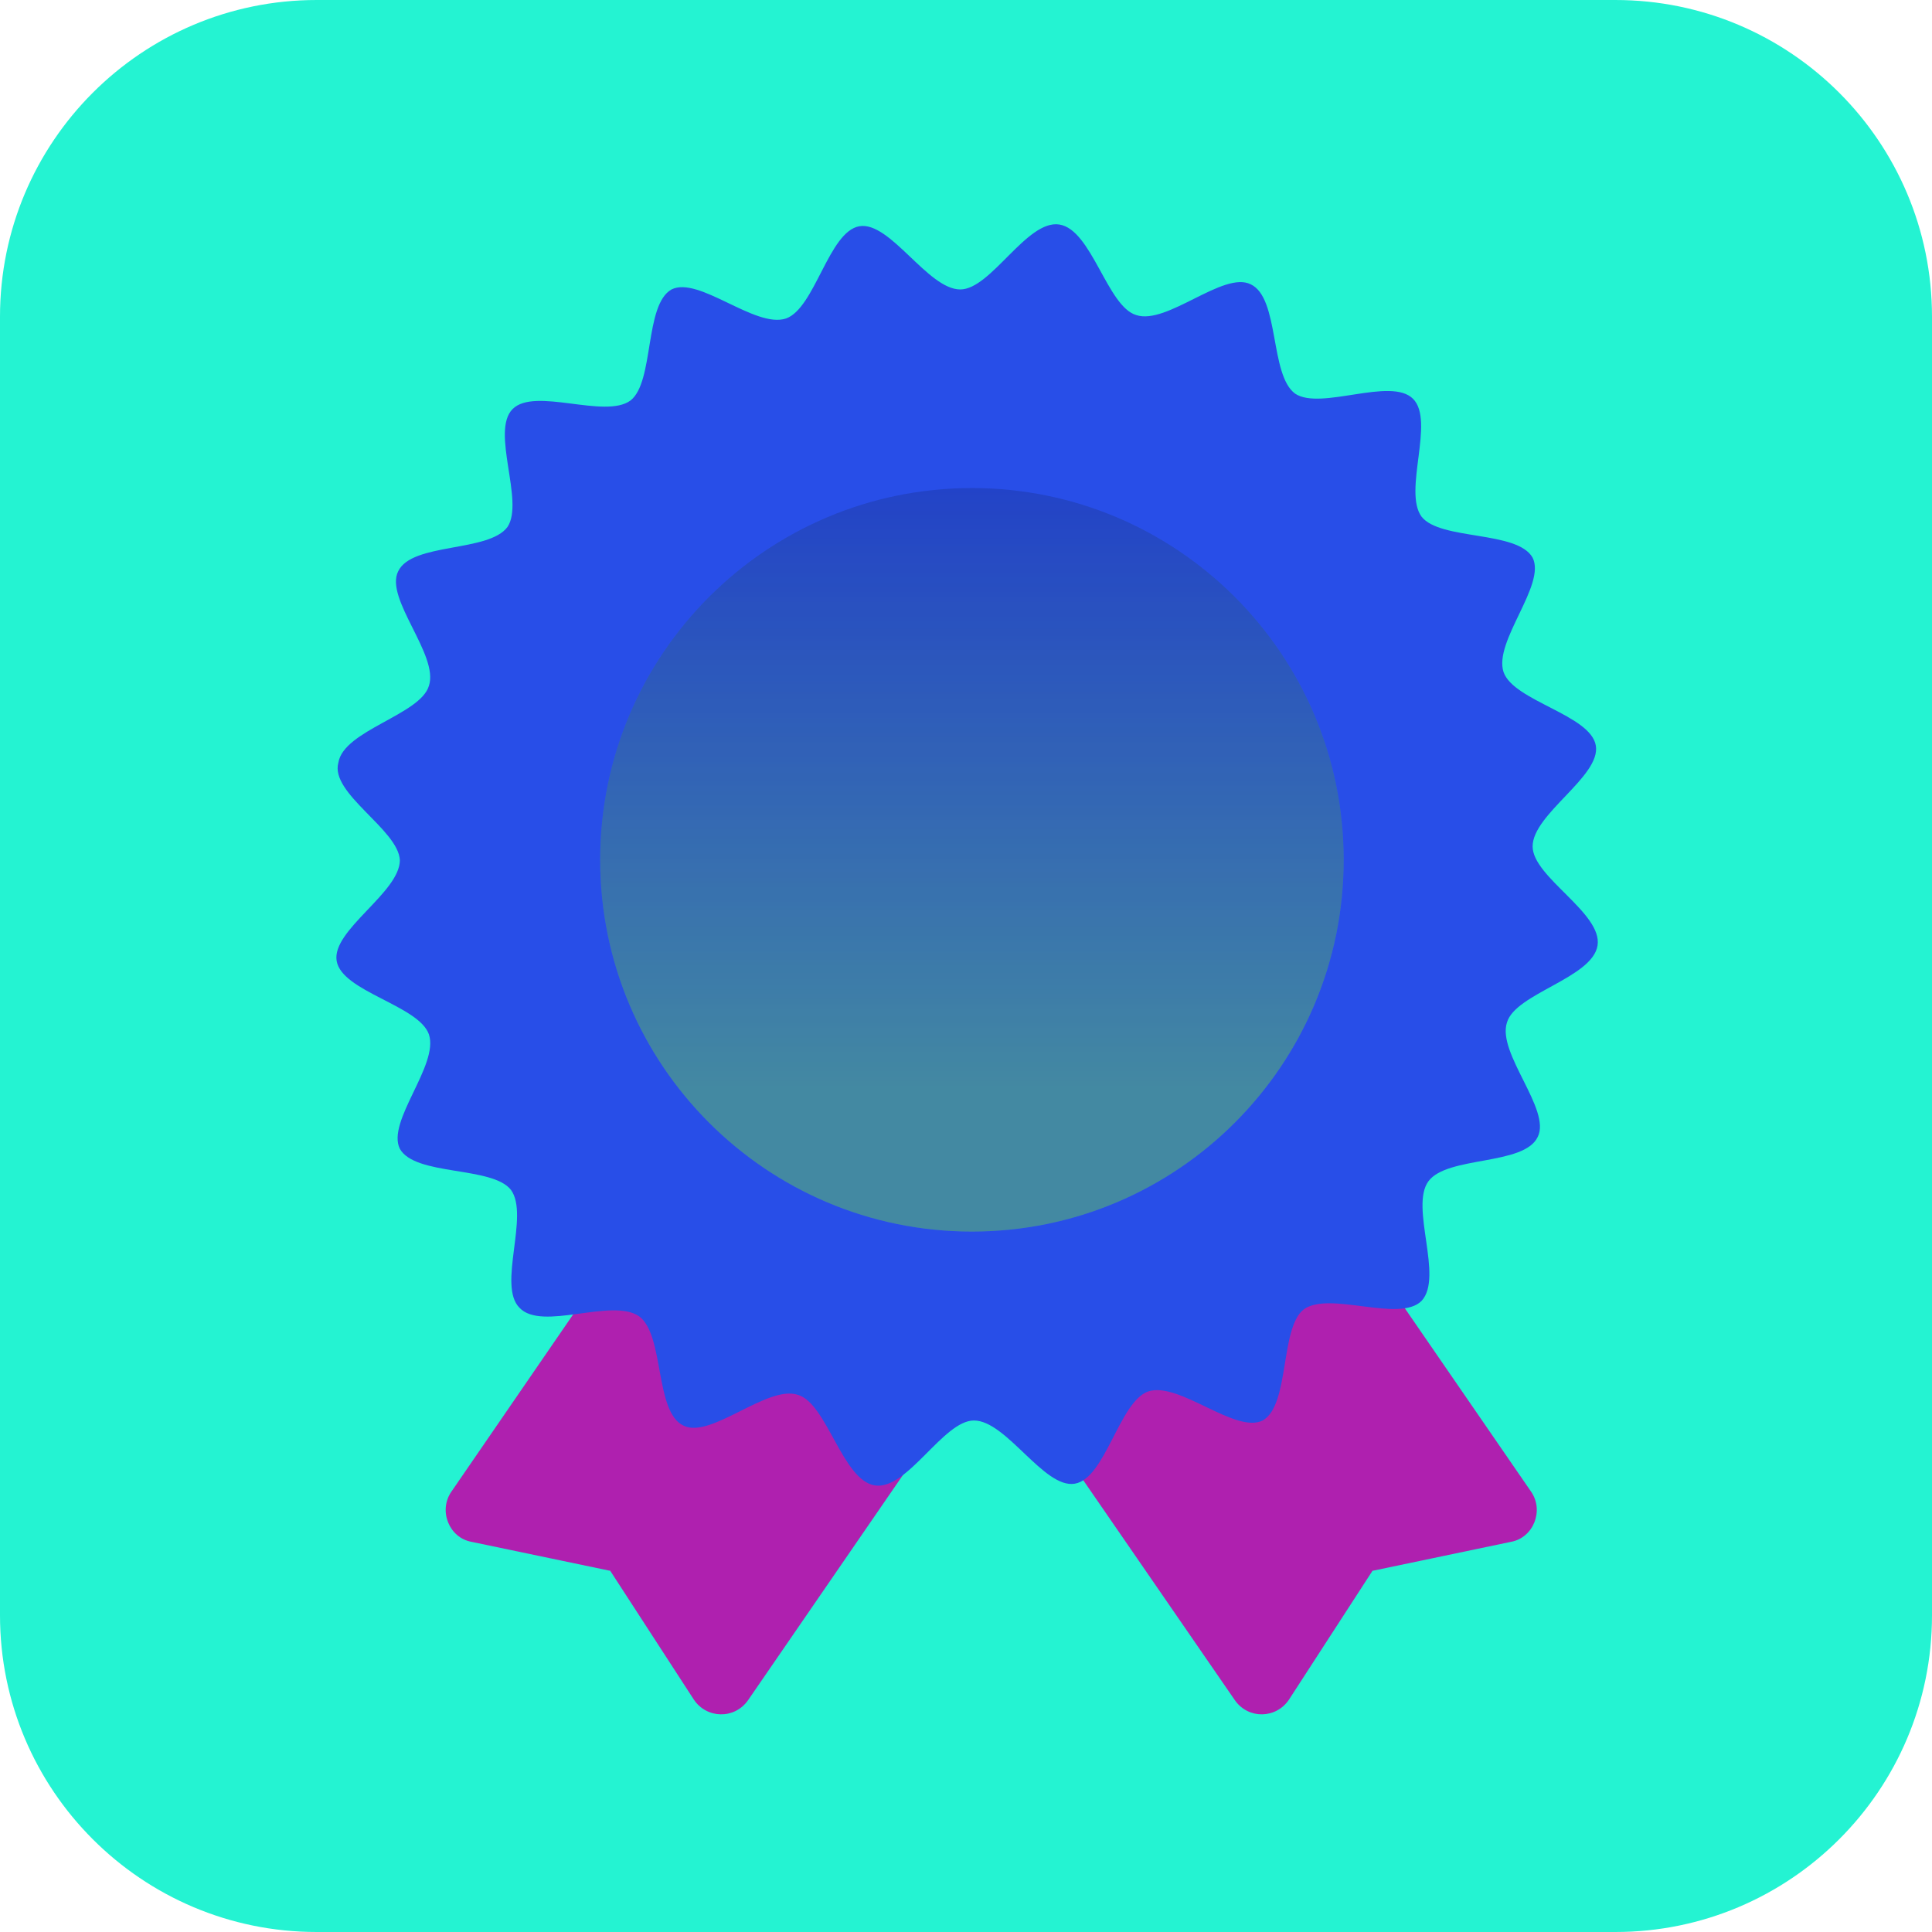
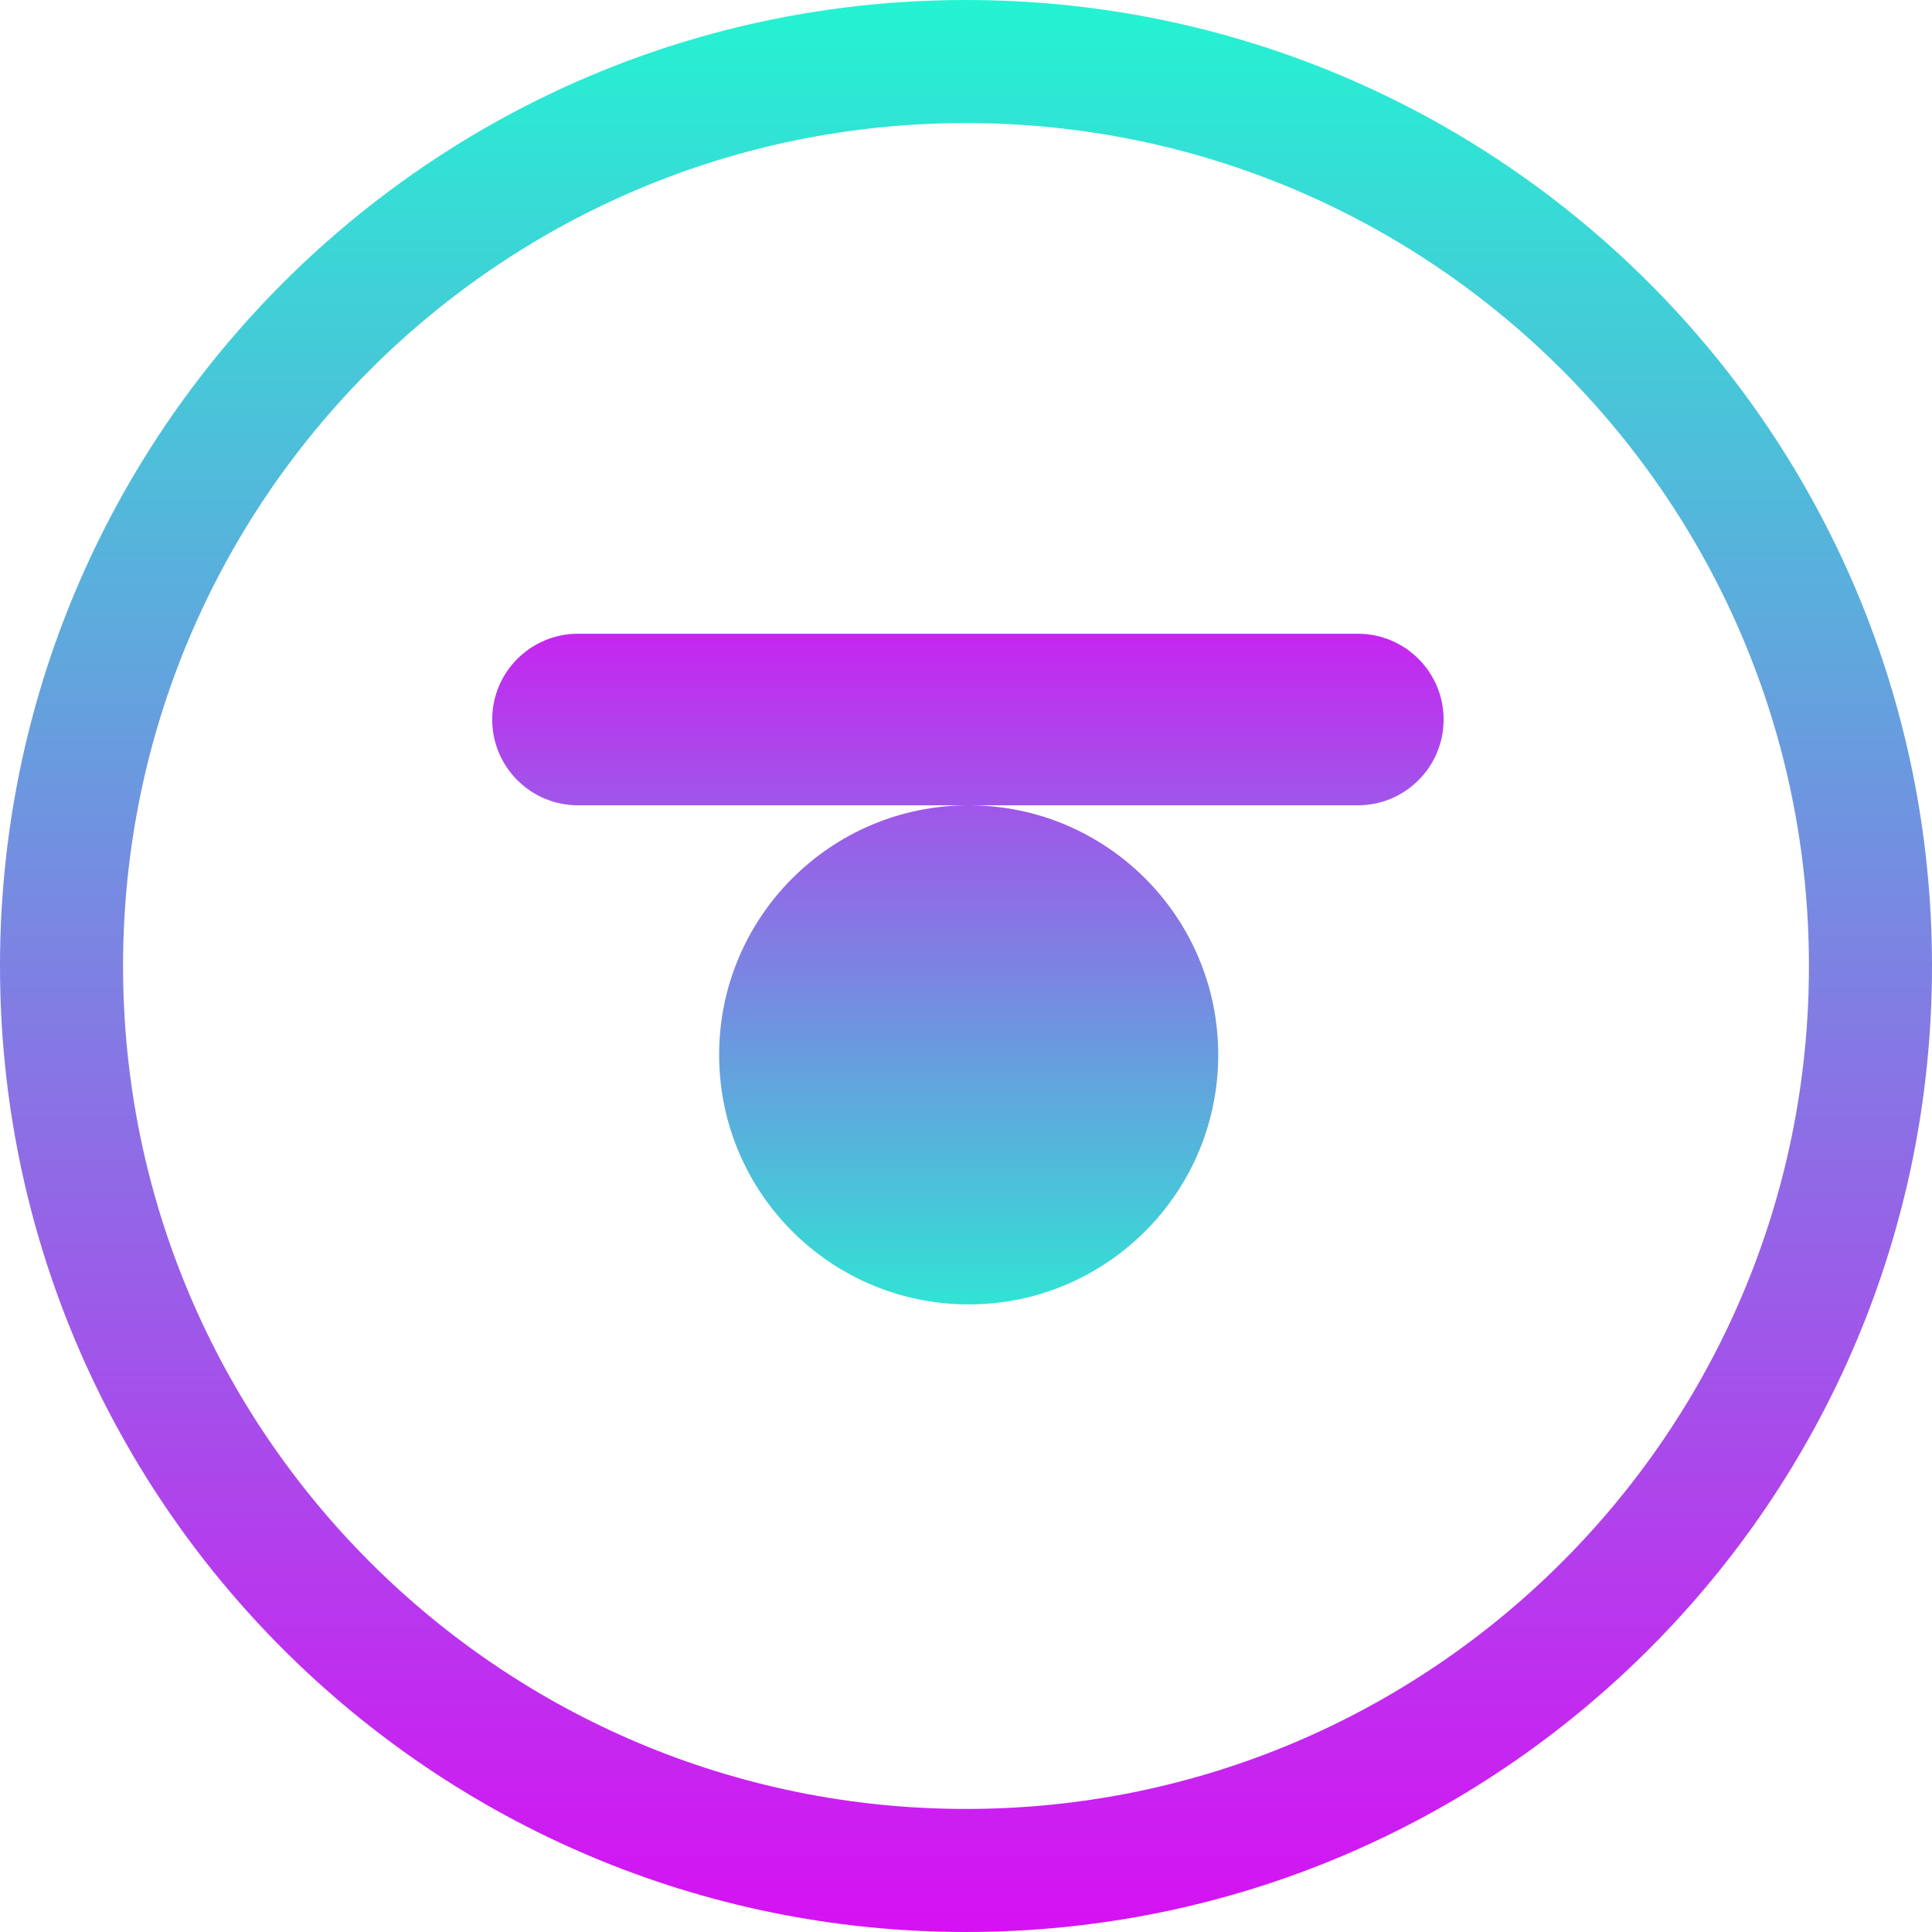
- <svg xmlns="http://www.w3.org/2000/svg" width="244" height="244" viewBox="0 0 244 244" fill="none">
-   <rect width="244" height="244" rx="40" fill="#24F3D2" />
-   <path d="M193.344 188.354C195.053 190.78 193.646 194.217 190.833 194.723L173.45 198.362H173.35L162.799 214.639C161.192 217.065 157.675 217.166 155.967 214.74L128.235 174.504L165.713 148.219L193.344 188.354Z" fill="#AF20AF" />
-   <path d="M57.031 188.354C55.32 190.78 56.729 194.217 59.546 194.723L76.956 198.362H77.056L87.622 214.639C89.232 217.065 92.754 217.166 94.465 214.74L122.139 174.504L84.603 148.219L57.031 188.354Z" fill="#AF20AF" />
-   <path d="M50.501 108.624C50.501 112.724 41.87 117.471 42.517 121.355C43.165 125.239 52.875 126.965 54.169 130.634C55.464 134.518 48.775 141.638 50.501 145.091C52.443 148.543 62.153 147.249 64.526 150.269C66.9 153.506 62.8 162.353 65.605 165.158C68.41 168.179 77.257 163.863 80.71 166.237C83.946 168.61 82.652 178.32 86.32 180.047C89.772 181.773 96.893 174.868 100.777 176.163C104.445 177.242 106.387 186.952 110.487 187.599C114.587 188.246 119.118 179.399 123.002 179.399C127.102 179.399 131.849 188.03 135.733 187.383C139.617 186.736 141.343 177.026 145.011 175.731C148.895 174.436 156.016 181.126 159.468 179.399C162.92 177.457 161.626 167.747 164.647 165.374C167.883 163 176.73 167.1 179.535 164.295C182.34 161.274 178.025 152.427 180.398 149.191C182.772 145.954 192.482 147.249 194.208 143.58C195.934 140.128 189.029 133.007 190.324 129.123C191.403 125.455 201.113 123.513 201.76 119.413C202.407 115.313 193.561 110.782 193.561 106.898C193.561 102.798 202.192 98.051 201.544 94.167C200.897 90.283 191.187 88.557 189.892 84.889C188.598 81.005 195.287 73.884 193.561 70.432C191.619 66.979 181.909 68.274 179.535 65.253C177.162 62.017 181.261 53.17 178.456 50.365C175.651 47.559 166.804 51.875 163.568 49.717C160.331 47.344 161.626 37.634 157.958 35.907C154.505 34.181 147.385 41.086 143.501 39.791C139.832 38.713 137.89 29.003 133.791 28.355C129.691 27.708 125.16 36.555 121.276 36.555C117.176 36.555 112.429 27.924 108.545 28.571C104.661 29.218 102.935 38.928 99.266 40.223C95.382 41.518 88.262 34.829 84.809 36.555C81.357 38.497 82.652 48.207 79.631 50.58C76.394 52.954 67.547 48.854 64.742 51.659C61.937 54.464 66.253 63.311 64.095 66.548C61.721 69.785 52.011 68.49 50.285 72.158C48.559 75.611 55.464 82.731 54.169 86.615C53.09 90.283 43.38 92.225 42.733 96.325C41.654 100.209 50.285 104.74 50.501 108.624Z" fill="#284EE8" />
-   <g opacity="0.7">
-     <circle cx="122.749" cy="108.587" r="46.95" fill="url(#paint0_linear_1248_6419)" />
-     <circle cx="122.749" cy="108.587" r="46.95" fill="black" fill-opacity="0.2" />
-   </g>
+ <svg xmlns="http://www.w3.org/2000/svg" width="180" height="180" viewBox="0 0 180 180" fill="none">
+   <path fill-rule="evenodd" clip-rule="evenodd" d="M90 168.535C133.374 168.535 168.535 133.374 168.535 90C168.535 46.626 133.374 11.465 90 11.465C46.626 11.465 11.465 46.626 11.465 90C11.465 133.374 46.626 168.535 90 168.535ZM90 180C139.706 180 180 139.706 180 90C180 40.294 139.706 0 90 0C40.294 0 0 40.294 0 90C0 139.706 40.294 180 90 180Z" fill="url(#paint0_linear_514_224)" />
+   <path fill-rule="evenodd" clip-rule="evenodd" d="M45.858 67.037C45.858 71.451 49.437 75.029 53.85 75.029L90.205 75.029C77.386 75.054 67.001 85.454 67.001 98.279C67.001 111.119 77.411 121.529 90.251 121.529C103.092 121.529 113.501 111.119 113.501 98.279C113.501 85.454 103.117 75.054 90.297 75.029L126.506 75.029C130.92 75.029 134.498 71.451 134.498 67.037C134.498 62.623 130.92 59.045 126.506 59.045L53.85 59.045C49.437 59.045 45.858 62.623 45.858 67.037Z" fill="url(#paint1_linear_514_224)" />
  <defs>
-     <linearGradient id="paint0_linear_1248_6419" x1="122.749" y1="61.637" x2="122.749" y2="155.536" gradientUnits="userSpaceOnUse">
-       <stop stop-color="#284EE8" />
-       <stop offset="0.814" stop-color="#62CBA5" />
+     <linearGradient id="paint0_linear_514_224" x1="90" y1="0" x2="90" y2="180" gradientUnits="userSpaceOnUse">
+       <stop stop-color="#24F3D2" />
+       <stop offset="1" stop-color="#D611F3" />
+     </linearGradient>
+     <linearGradient id="paint1_linear_514_224" x1="89.999" y1="126.975" x2="89.999" y2="52.166" gradientUnits="userSpaceOnUse">
+       <stop stop-color="#24F3D2" />
+       <stop offset="1" stop-color="#D611F3" />
    </linearGradient>
  </defs>
</svg>
